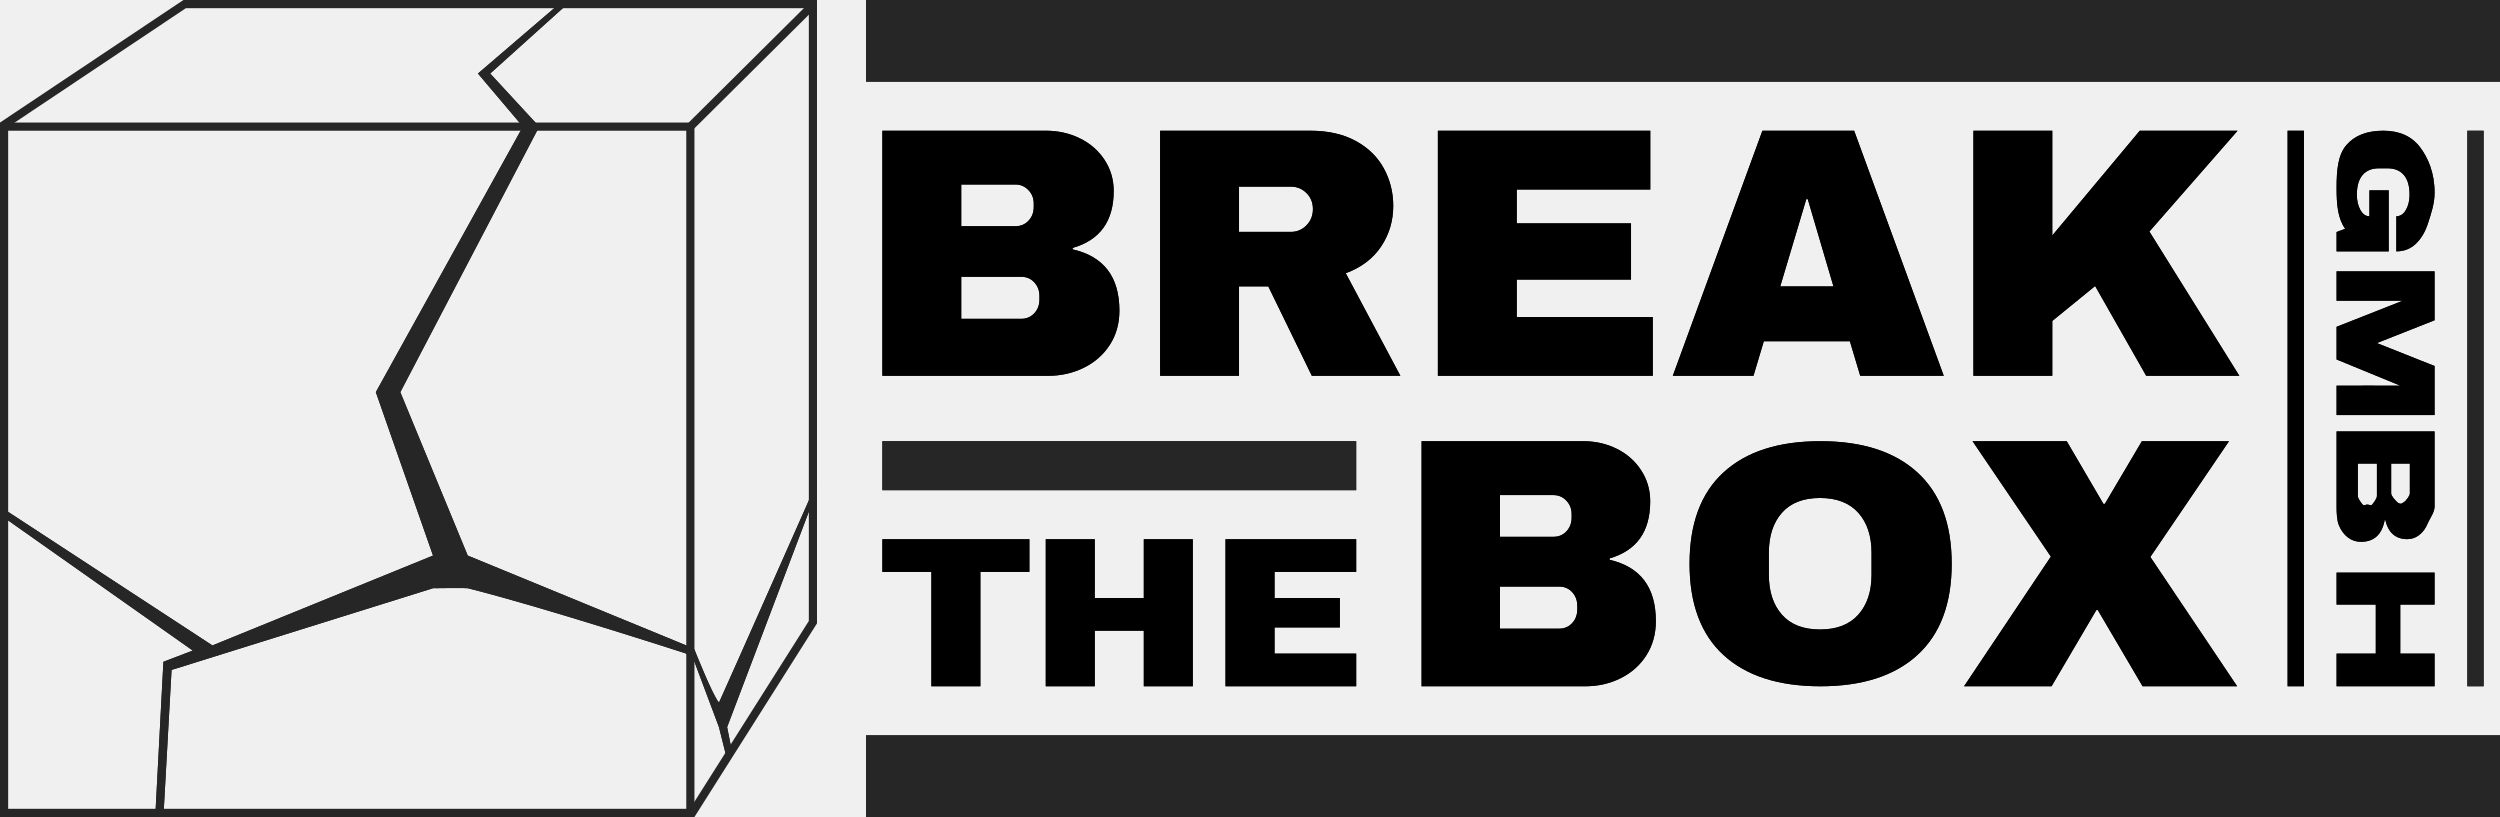
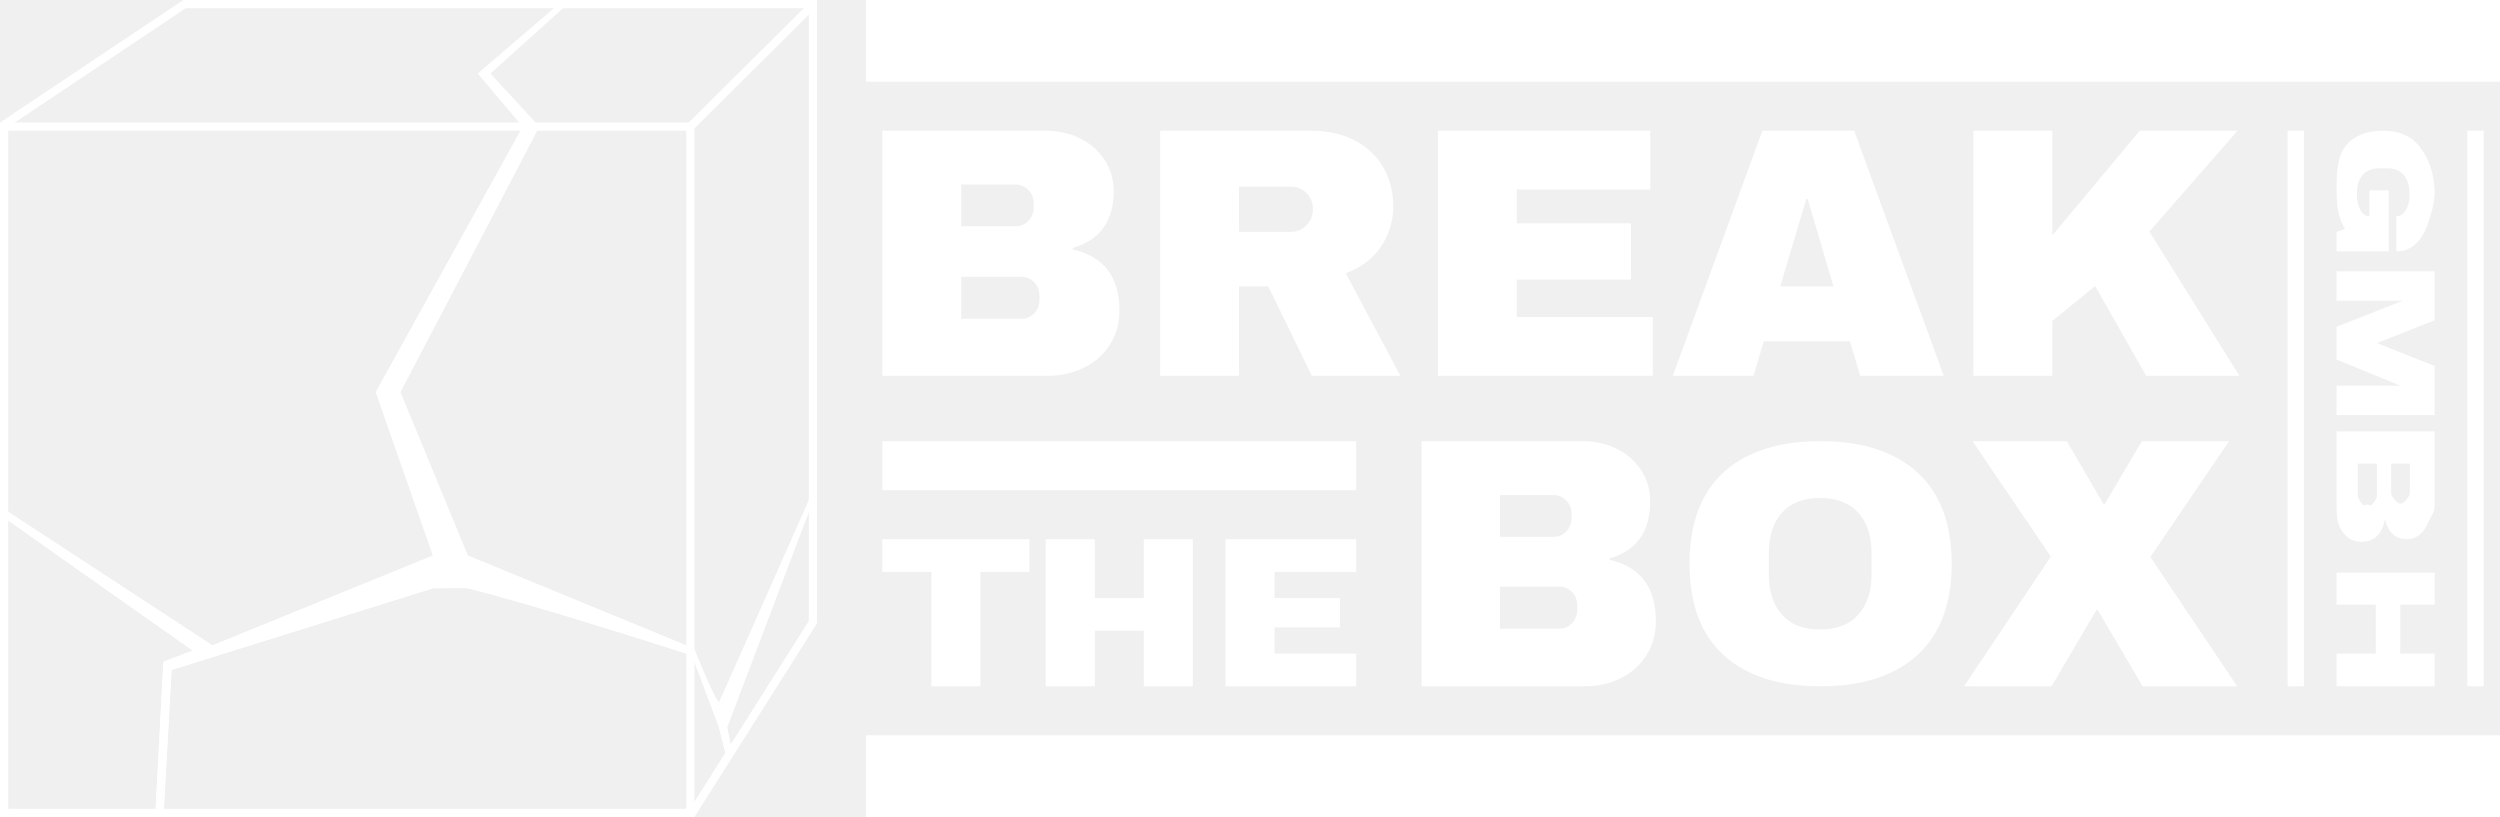
<svg xmlns="http://www.w3.org/2000/svg" xmlns:xlink="http://www.w3.org/1999/xlink" width="1530px" height="500px" viewBox="0 0 1530 500" version="1.1">
  <defs>
    <path d="M345,0 L292.5,45 L320,77.5 L230,240 L265,340 L130,395 L0,310 L0,315 L117.966,398.143 L100,405 L95,500 L100,500 L105,410 L265,360 C265,360 285.144,359.724 286.25,360 C331.811,371.39 420,400 420,400 L425,405 L440,445 L445,465 L448,460 L445,445 L500,300 L500,295 C500,295 440.129,430.15 440,430 C435.981,425.347 425,397.5 425,397.5 L420,395 L286.25,340 L245,240 L330,77.5 L300,45 L350,0 L345,0 Z" id="path-1" />
-     <rect id="path-2" x="0" y="0" width="1000" height="50" />
-     <path d="M151.585,116.846 C151.585,135.305 143.209,146.933 126.458,151.73 L126.458,152.602 C145.54,156.962 155.08,169.462 155.08,190.102 C155.08,197.951 153.15,204.891 149.29,210.923 C145.43,216.955 140.15,221.642 133.449,224.985 C126.749,228.329 119.393,230 111.382,230 L10,230 L10,80 L110.071,80 C117.645,80 124.6,81.562 130.937,84.688 C137.273,87.813 142.298,92.209 146.013,97.878 C149.727,103.547 151.585,109.869 151.585,116.846 Z M99.474,135.051 C101.586,132.798 102.642,130 102.642,126.657 L102.642,124.477 C102.642,121.279 101.549,118.554 99.364,116.301 C97.179,114.048 94.557,112.922 91.498,112.922 L58.287,112.922 L58.287,138.43 L91.498,138.43 C94.703,138.43 97.361,137.304 99.474,135.051 Z M102.969,191.737 C105.082,189.484 106.138,186.686 106.138,183.343 L106.138,181.163 C106.138,177.82 105.082,175.022 102.969,172.769 C100.857,170.516 98.199,169.39 94.994,169.39 L58.287,169.39 L58.287,195.116 L94.994,195.116 C98.199,195.116 100.857,193.99 102.969,191.737 Z M327.036,230 L272.849,230 L246.193,175.276 L228.276,175.276 L228.276,230 L179.989,230 L179.989,80 L271.975,80 C282.754,80 291.967,82.071 299.615,86.214 C307.262,90.356 313.016,95.952 316.876,103.001 C320.736,110.051 322.666,117.718 322.666,126.003 C322.666,135.16 320.19,143.445 315.237,150.858 C310.284,158.27 303.074,163.721 293.606,167.209 L327.036,230 Z M228.276,114.23 L228.276,141.919 L259.958,141.919 C263.745,141.919 266.95,140.574 269.572,137.885 C272.194,135.196 273.505,131.89 273.505,127.965 C273.505,124.041 272.194,120.77 269.572,118.154 C266.95,115.538 263.745,114.23 259.958,114.23 L228.276,114.23 Z M479.982,115.974 L398.265,115.974 L398.265,136.686 L468.183,136.686 L468.183,171.134 L398.265,171.134 L398.265,194.026 L481.511,194.026 L481.511,230 L349.978,230 L349.978,80 L479.982,80 L479.982,115.974 Z M549.463,208.852 L543.127,230 L493.747,230 L548.589,80 L604.742,80 L659.585,230 L608.457,230 L602.12,208.852 L549.463,208.852 Z M576.338,121.86 L575.464,121.86 L559.514,175.276 L592.07,175.276 L576.338,121.86 Z M785.437,141.701 L840.498,230 L783.471,230 L752.226,175.058 L726.007,196.424 L726.007,230 L677.72,230 L677.72,80 L726.007,80 L726.007,144.099 L779.538,80 L839.406,80 L785.437,141.701 Z" id="path-3" />
-     <path d="M70,420 L40,420 L40,350 L10,350 L10,330 L100,330 L100,350 L70,350 L70,420 Z M170,386 L140,386 L140,420 L110,420 L110,330 L140,330 L140,366 L170,366 L170,330 L200,330 L200,420 L170,420 L170,386 Z M300,330 L300,350 L250.027,350 L250.027,366 L290,366 L290,384 L250.027,384 L250.027,400 L300,400 L300,420 L220,420 L220,330 L300,330 Z" id="path-4" />
-     <path d="M474.422,287.878 C478.093,293.547 479.928,299.869 479.928,306.846 C479.928,325.305 471.651,336.933 455.095,341.73 L455.095,342.602 C473.954,346.962 483.383,359.462 483.383,380.102 C483.383,387.951 481.476,394.891 477.661,400.923 C473.846,406.955 468.628,411.642 462.006,414.985 C455.383,418.329 448.113,420 440.196,420 L340,420 L340,270 L438.9,270 C446.386,270 453.26,271.562 459.522,274.688 C465.784,277.813 470.751,282.209 474.422,287.878 Z M420.823,328.509 C423.99,328.509 426.617,327.382 428.704,325.129 C430.792,322.876 431.836,320.079 431.836,316.735 L431.836,314.555 C431.836,311.358 430.756,308.632 428.597,306.379 C426.437,304.126 423.846,303 420.823,303 L388,303 L388,328.509 L420.823,328.509 Z M424.278,384.727 C427.445,384.727 430.072,383.6 432.16,381.347 C434.247,379.094 435.291,376.297 435.291,372.953 L435.291,370.773 C435.291,367.43 434.247,364.632 432.16,362.379 C430.072,360.126 427.445,359 424.278,359 L388,359 L388,384.727 L424.278,384.727 Z M664.443,345 C664.443,369.438 657.461,388.048 643.497,400.829 C629.532,413.61 609.738,420 584.113,420 C558.488,420 538.73,413.645 524.838,400.934 C510.946,388.223 504,369.579 504,345 C504,320.421 510.946,301.777 524.838,289.066 C538.73,276.355 558.488,270 584.113,270 C609.738,270 629.532,276.39 643.497,289.171 C657.461,301.952 664.443,320.562 664.443,345 Z M552.541,338.258 L552.541,351.742 C552.541,361.994 555.204,370.14 560.53,376.18 C565.857,382.219 573.631,385.239 583.852,385.239 C594.073,385.239 601.883,382.219 607.281,376.18 C612.68,370.14 615.379,361.994 615.379,351.742 L615.379,338.258 C615.379,328.006 612.68,319.86 607.281,313.82 C601.883,307.781 594.073,304.761 583.852,304.761 C573.631,304.761 565.857,307.781 560.53,313.82 C555.204,319.86 552.541,328.006 552.541,338.258 Z M781.265,420 L753.841,373.343 L752.977,373.343 L725.553,420 L672,420 L725.121,340.64 L677.183,270 L734.838,270 L757.296,308.372 L758.16,308.372 L780.833,270 L834.17,270 L786.016,340.858 L839.137,420 L781.265,420 Z" id="path-5" />
-     <rect id="path-6" x="10" y="270" width="290" height="30" />
-     <path d="M936.545,132.355 C938.965,132.355 940.921,131.064 942.413,128.484 C943.904,125.904 944.65,122.78 944.65,119.113 C944.65,113.817 943.482,109.81 941.146,107.094 C938.811,104.378 935.504,103.02 931.227,103.02 L925.824,103.02 C921.546,103.02 918.24,104.378 915.904,107.094 C913.568,109.81 912.4,113.817 912.4,119.113 C912.4,122.78 913.118,125.904 914.553,128.484 C915.988,131.064 917.832,132.355 920.083,132.355 L920.083,116.465 L931.902,116.465 L931.902,153.847 L899.977,153.847 L899.977,142 L905.224,139.994 C900.722,133.611 899.977,125.322 899.977,115 C899.977,103.388 900.989,94.6 906.026,88.76 C911.064,82.92 918.563,80 928.525,80 C938.375,80 945.846,83.31 950.939,89.931 C956.033,96.552 959.971,105.777 959.971,118 C959.971,124.723 957.735,130.963 956.047,136.327 C954.358,141.692 951.868,145.953 948.576,149.11 C945.283,152.268 941.273,153.847 936.545,153.847 L936.545,132.355 Z M899.977,200 L940.467,184.037 C939.96,184.105 899.977,184.037 899.977,184.037 L899.977,166.039 L959.971,166.039 L959.971,196 L924.671,209.956 L959.971,224 L959.971,254.026 L899.977,254.026 L899.977,236.029 C899.977,236.029 938.46,235.961 938.967,236.029 L899.977,220 L899.977,200 Z M929.454,318.244 C927.765,327.14 922.925,331.588 914.933,331.588 C911.894,331.588 909.206,330.688 906.871,328.888 C904.535,327.089 902.72,324.627 901.425,321.504 C900.131,318.38 899.977,313.752 899.977,310.017 L899.977,264.024 L959.971,264.024 L959.971,310.017 C959.971,313.548 956.962,317.378 955.751,320.332 C954.541,323.286 952.839,325.629 950.644,327.36 C948.449,329.092 946.001,329.958 943.299,329.958 C936.151,329.958 931.649,326.053 929.791,318.244 L929.454,318.244 Z M939.5,308.301 C940.477,307.727 941.567,307.211 942.138,306.545 C943.01,305.526 944.819,303.373 944.819,301.947 L944.819,283.715 L933.404,283.715 L933.404,301.947 C933.404,303.441 935.443,305.56 936.315,306.545 C937.188,307.529 938.206,308.301 939.5,308.301 Z M918.831,308.772 C920.126,308.772 920.887,309.756 921.76,308.772 C922.632,307.787 924.671,305.071 924.671,303.577 L924.671,283.715 L912.991,283.715 L912.991,303.577 C912.991,305.071 915.065,307.787 915.937,308.772 C916.81,309.756 917.537,308.772 918.831,308.772 Z M899.977,370.008 L899.977,350.449 L959.971,350.449 L959.971,370.008 L938.973,370.008 L938.973,400.003 L959.971,400.003 L959.971,420 L899.977,420 L899.977,400.003 L923.974,400.003 L923.974,370.008 L899.977,370.008 Z" id="path-7" />
-     <rect id="path-8" x="870" y="80" width="10" height="340" />
-     <polygon id="path-9" points="0 450 1000 450 1000 500 0 500" />
-     <rect id="path-10" x="980" y="80" width="10" height="340" />
  </defs>
  <g id="logos-b/w" stroke="none" stroke-width="1" fill="none" fill-rule="evenodd">
-     <g id="logo-landscape---light" transform="translate(-231, -280)">
+     <g id="logo-landscape---white" transform="translate(-231, -280)">
      <g id="Group" transform="translate(231, 280)">
        <g id="box">
-           <path d="M495,5.5 L422.5,77.5" id="Line" stroke="#262626" stroke-width="5" stroke-linecap="square" />
-           <polyline id="Line" stroke="#262626" stroke-width="5" stroke-linecap="square" points="4.5 77.5 422.5 77.5 422.5 495" />
-           <path d="M497.5,2.5 L113.008,2.5 L2.5,76.336 L2.5,497.5 L423.624,497.5 L497.5,380.775 L497.5,2.5 Z" id="Rectangle-2" stroke="#262626" stroke-width="5" />
+           <path d="M495,5.5 L422.5,77.5" id="Line" stroke="#FFFFFF" stroke-width="5" stroke-linecap="square" />
+           <polyline id="Line" stroke="#FFFFFF" stroke-width="5" stroke-linecap="square" points="4.5 77.5 422.5 77.5 422.5 495" />
+           <path d="M497.5,2.5 L113.008,2.5 L2.5,76.336 L2.5,497.5 L423.624,497.5 L497.5,380.775 L497.5,2.5 Z" id="Rectangle-2" stroke="#FFFFFF" stroke-width="5" />
          <g id="Path-31">
-             <use fill="#262626" fill-rule="evenodd" xlink:href="#path-1" />
-             <path stroke="#262626" stroke-width="1" d="M345.185,0.5 L293.203,45.056 L320.605,77.44 L230.546,240.046 L265.629,340.284 L129.946,395.562 L0.5,310.924 L0.5,314.741 L119.021,398.276 L100.482,405.351 L95.527,499.5 L99.527,499.5 L104.52,409.626 L264.851,359.523 L264.993,359.5 C265.063,359.499 265.063,359.499 265.39,359.495 C265.712,359.491 266.081,359.486 266.491,359.481 C267.664,359.466 268.935,359.452 270.259,359.439 C272.122,359.42 273.937,359.404 275.645,359.394 C282.047,359.353 285.832,359.38 286.371,359.515 C300.017,362.926 318.265,368.072 339.985,374.555 C342.896,375.424 345.857,376.314 348.866,377.222 C365.016,382.101 381.844,387.328 398.353,392.555 C404.131,394.384 409.457,396.083 414.206,397.608 C415.868,398.141 417.34,398.615 418.605,399.023 C419.048,399.166 419.433,399.291 419.759,399.396 C420.087,399.503 420.087,399.503 420.154,399.524 L420.269,399.561 L425.354,404.646 L425.468,404.824 L440.485,444.879 L445.192,463.708 L447.472,459.909 L444.482,444.957 L499.5,299.908 L499.5,297.363 C499.021,298.445 498.482,299.662 497.887,301.003 C495.842,305.618 493.564,310.759 491.11,316.296 C484.098,332.117 477.082,347.937 470.53,362.703 L470.457,362.869 C462.04,381.839 455.021,397.638 449.868,409.214 C446.941,415.79 444.654,420.916 443.066,424.459 C442.228,426.329 441.587,427.754 441.149,428.718 C440.924,429.214 440.753,429.587 440.636,429.838 C440.576,429.967 440.531,430.063 440.498,430.129 C440.475,430.177 440.475,430.177 440.453,430.217 C440.442,430.238 440.442,430.238 440.422,430.271 C440.407,430.294 440.407,430.294 440.362,430.346 C440.283,430.493 440.283,430.493 439.622,430.327 C438.168,428.644 435.814,424.076 432.769,417.294 C432.334,416.325 431.889,415.319 431.434,414.278 C429.847,410.648 428.213,406.759 426.624,402.87 C426.068,401.509 425.557,400.245 425.103,399.111 C424.944,398.713 424.804,398.361 424.683,398.057 C424.653,397.982 424.627,397.917 424.605,397.862 L419.81,395.462 L285.867,340.383 L244.449,239.975 L329.394,77.58 L299.289,44.967 L348.697,0.5 L345.185,0.5 Z" />
+             <use fill="#FFFFFF" fill-rule="evenodd" xlink:href="#path-1" />
+             <path stroke="#FFFFFF" stroke-width="1" d="M345.185,0.5 L293.203,45.056 L320.605,77.44 L230.546,240.046 L265.629,340.284 L129.946,395.562 L0.5,310.924 L0.5,314.741 L119.021,398.276 L100.482,405.351 L95.527,499.5 L99.527,499.5 L104.52,409.626 L264.851,359.523 L264.993,359.5 C265.063,359.499 265.063,359.499 265.39,359.495 C265.712,359.491 266.081,359.486 266.491,359.481 C267.664,359.466 268.935,359.452 270.259,359.439 C272.122,359.42 273.937,359.404 275.645,359.394 C282.047,359.353 285.832,359.38 286.371,359.515 C300.017,362.926 318.265,368.072 339.985,374.555 C342.896,375.424 345.857,376.314 348.866,377.222 C365.016,382.101 381.844,387.328 398.353,392.555 C404.131,394.384 409.457,396.083 414.206,397.608 C415.868,398.141 417.34,398.615 418.605,399.023 C419.048,399.166 419.433,399.291 419.759,399.396 C420.087,399.503 420.087,399.503 420.154,399.524 L420.269,399.561 L425.354,404.646 L425.468,404.824 L440.485,444.879 L445.192,463.708 L447.472,459.909 L444.482,444.957 L499.5,299.908 L499.5,297.363 C499.021,298.445 498.482,299.662 497.887,301.003 C495.842,305.618 493.564,310.759 491.11,316.296 C484.098,332.117 477.082,347.937 470.53,362.703 L470.457,362.869 C462.04,381.839 455.021,397.638 449.868,409.214 C446.941,415.79 444.654,420.916 443.066,424.459 C442.228,426.329 441.587,427.754 441.149,428.718 C440.924,429.214 440.753,429.587 440.636,429.838 C440.576,429.967 440.531,430.063 440.498,430.129 C440.475,430.177 440.475,430.177 440.453,430.217 C440.442,430.238 440.442,430.238 440.422,430.271 C440.407,430.294 440.407,430.294 440.362,430.346 C440.283,430.493 440.283,430.493 439.622,430.327 C438.168,428.644 435.814,424.076 432.769,417.294 C432.334,416.325 431.889,415.319 431.434,414.278 C429.847,410.648 428.213,406.759 426.624,402.87 C426.068,401.509 425.557,400.245 425.103,399.111 C424.944,398.713 424.804,398.361 424.683,398.057 C424.653,397.982 424.627,397.917 424.605,397.862 L419.81,395.462 L285.867,340.383 L244.449,239.975 L329.394,77.58 L299.289,44.967 L348.697,0.5 L345.185,0.5 Z" />
          </g>
        </g>
-         <g id="sockel" transform="translate(530, 0)">
-           <g id="Rectangle-2">
-             <use fill="#262626" fill-rule="evenodd" xlink:href="#path-2" />
-             <rect stroke="#262626" stroke-width="1" x="0.5" y="0.5" width="999" height="49" />
-           </g>
-           <g id="BREAK">
-             <use fill="#262626" fill-rule="evenodd" xlink:href="#path-3" />
-             <use fill="black" fill-opacity="1" xlink:href="#path-3" />
-           </g>
-           <g id="THE">
-             <use fill="#262626" fill-rule="evenodd" xlink:href="#path-4" />
-             <use fill="black" fill-opacity="1" xlink:href="#path-4" />
-           </g>
-           <g id="BOX">
-             <use fill="#262626" fill-rule="evenodd" xlink:href="#path-5" />
-             <use fill="black" fill-opacity="1" xlink:href="#path-5" />
-           </g>
-           <g id="Rectangle-3">
-             <use fill="#262626" fill-rule="evenodd" xlink:href="#path-6" />
-             <rect stroke="#262626" stroke-width="1" x="10.5" y="270.5" width="289" height="29" />
-           </g>
-           <g id="GMBH">
-             <use fill="#262626" fill-rule="evenodd" xlink:href="#path-7" />
-             <use fill="black" fill-opacity="1" xlink:href="#path-7" />
-           </g>
-           <g id="Rectangle">
-             <use fill="#262626" fill-rule="evenodd" xlink:href="#path-8" />
-             <use fill="black" fill-opacity="1" xlink:href="#path-8" />
-           </g>
-           <g id="Rectangle-2">
-             <use fill="#262626" fill-rule="evenodd" xlink:href="#path-9" />
-             <path stroke="#262626" stroke-width="1" d="M0.5,450.5 L0.5,499.5 L999.5,499.5 L999.5,450.5 L0.5,450.5 Z" />
-           </g>
-           <g id="Rectangle-8371">
-             <use fill="#262626" fill-rule="evenodd" xlink:href="#path-10" />
-             <rect stroke="#262626" stroke-width="1" x="980.5" y="80.5" width="9" height="339" />
-           </g>
+         <g id="sockel" transform="translate(530, 0)" fill="#FFFFFF">
+           <rect id="Rectangle-2" x="0" y="0" width="1000" height="50" />
+           <path d="M151.585,116.846 C151.585,135.305 143.209,146.933 126.458,151.73 L126.458,152.602 C145.54,156.962 155.08,169.462 155.08,190.102 C155.08,197.951 153.15,204.891 149.29,210.923 C145.43,216.955 140.15,221.642 133.449,224.985 C126.749,228.329 119.393,230 111.382,230 L10,230 L10,80 L110.071,80 C117.645,80 124.6,81.562 130.937,84.688 C137.273,87.813 142.298,92.209 146.013,97.878 C149.727,103.547 151.585,109.869 151.585,116.846 Z M99.474,135.051 C101.586,132.798 102.642,130 102.642,126.657 L102.642,124.477 C102.642,121.279 101.549,118.554 99.364,116.301 C97.179,114.048 94.557,112.922 91.498,112.922 L58.287,112.922 L58.287,138.43 L91.498,138.43 C94.703,138.43 97.361,137.304 99.474,135.051 Z M102.969,191.737 C105.082,189.484 106.138,186.686 106.138,183.343 L106.138,181.163 C106.138,177.82 105.082,175.022 102.969,172.769 C100.857,170.516 98.199,169.39 94.994,169.39 L58.287,169.39 L58.287,195.116 L94.994,195.116 C98.199,195.116 100.857,193.99 102.969,191.737 Z M327.036,230 L272.849,230 L246.193,175.276 L228.276,175.276 L228.276,230 L179.989,230 L179.989,80 L271.975,80 C282.754,80 291.967,82.071 299.615,86.214 C307.262,90.356 313.016,95.952 316.876,103.001 C320.736,110.051 322.666,117.718 322.666,126.003 C322.666,135.16 320.19,143.445 315.237,150.858 C310.284,158.27 303.074,163.721 293.606,167.209 L327.036,230 Z M228.276,114.23 L228.276,141.919 L259.958,141.919 C263.745,141.919 266.95,140.574 269.572,137.885 C272.194,135.196 273.505,131.89 273.505,127.965 C273.505,124.041 272.194,120.77 269.572,118.154 C266.95,115.538 263.745,114.23 259.958,114.23 L228.276,114.23 Z M479.982,115.974 L398.265,115.974 L398.265,136.686 L468.183,136.686 L468.183,171.134 L398.265,171.134 L398.265,194.026 L481.511,194.026 L481.511,230 L349.978,230 L349.978,80 L479.982,80 L479.982,115.974 Z M549.463,208.852 L543.127,230 L493.747,230 L548.589,80 L604.742,80 L659.585,230 L608.457,230 L602.12,208.852 L549.463,208.852 Z M576.338,121.86 L575.464,121.86 L559.514,175.276 L592.07,175.276 L576.338,121.86 Z M785.437,141.701 L840.498,230 L783.471,230 L752.226,175.058 L726.007,196.424 L726.007,230 L677.72,230 L677.72,80 L726.007,80 L726.007,144.099 L779.538,80 L839.406,80 L785.437,141.701 Z" id="BREAK" />
+           <path d="M70,420 L40,420 L40,350 L10,350 L10,330 L100,330 L100,350 L70,350 L70,420 Z M170,386 L140,386 L140,420 L110,420 L110,330 L140,330 L140,366 L170,366 L170,330 L200,330 L200,420 L170,420 L170,386 Z M300,330 L300,350 L250.027,350 L250.027,366 L290,366 L290,384 L250.027,384 L250.027,400 L300,400 L300,420 L220,420 L220,330 L300,330 Z" id="THE" />
+           <path d="M474.422,287.878 C478.093,293.547 479.928,299.869 479.928,306.846 C479.928,325.305 471.651,336.933 455.095,341.73 L455.095,342.602 C473.954,346.962 483.383,359.462 483.383,380.102 C483.383,387.951 481.476,394.891 477.661,400.923 C473.846,406.955 468.628,411.642 462.006,414.985 C455.383,418.329 448.113,420 440.196,420 L340,420 L340,270 L438.9,270 C446.386,270 453.26,271.562 459.522,274.688 C465.784,277.813 470.751,282.209 474.422,287.878 Z M420.823,328.509 C423.99,328.509 426.617,327.382 428.704,325.129 C430.792,322.876 431.836,320.079 431.836,316.735 L431.836,314.555 C431.836,311.358 430.756,308.632 428.597,306.379 C426.437,304.126 423.846,303 420.823,303 L388,303 L388,328.509 L420.823,328.509 Z M424.278,384.727 C427.445,384.727 430.072,383.6 432.16,381.347 C434.247,379.094 435.291,376.297 435.291,372.953 L435.291,370.773 C435.291,367.43 434.247,364.632 432.16,362.379 C430.072,360.126 427.445,359 424.278,359 L388,359 L388,384.727 L424.278,384.727 Z M664.443,345 C664.443,369.438 657.461,388.048 643.497,400.829 C629.532,413.61 609.738,420 584.113,420 C558.488,420 538.73,413.645 524.838,400.934 C510.946,388.223 504,369.579 504,345 C504,320.421 510.946,301.777 524.838,289.066 C538.73,276.355 558.488,270 584.113,270 C609.738,270 629.532,276.39 643.497,289.171 C657.461,301.952 664.443,320.562 664.443,345 Z M552.541,338.258 L552.541,351.742 C552.541,361.994 555.204,370.14 560.53,376.18 C565.857,382.219 573.631,385.239 583.852,385.239 C594.073,385.239 601.883,382.219 607.281,376.18 C612.68,370.14 615.379,361.994 615.379,351.742 L615.379,338.258 C615.379,328.006 612.68,319.86 607.281,313.82 C601.883,307.781 594.073,304.761 583.852,304.761 C573.631,304.761 565.857,307.781 560.53,313.82 C555.204,319.86 552.541,328.006 552.541,338.258 Z M781.265,420 L753.841,373.343 L752.977,373.343 L725.553,420 L672,420 L725.121,340.64 L677.183,270 L734.838,270 L757.296,308.372 L758.16,308.372 L780.833,270 L834.17,270 L786.016,340.858 L839.137,420 L781.265,420 Z" id="BOX" />
+           <rect id="Rectangle-3" x="10" y="270" width="290" height="30" />
+           <path d="M936.545,132.355 C938.965,132.355 940.921,131.064 942.413,128.484 C943.904,125.904 944.65,122.78 944.65,119.113 C944.65,113.817 943.482,109.81 941.146,107.094 C938.811,104.378 935.504,103.02 931.227,103.02 L925.824,103.02 C921.546,103.02 918.24,104.378 915.904,107.094 C913.568,109.81 912.4,113.817 912.4,119.113 C912.4,122.78 913.118,125.904 914.553,128.484 C915.988,131.064 917.832,132.355 920.083,132.355 L920.083,116.465 L931.902,116.465 L931.902,153.847 L899.977,153.847 L899.977,142 L905.224,139.994 C900.722,133.611 899.977,125.322 899.977,115 C899.977,103.388 900.989,94.6 906.026,88.76 C911.064,82.92 918.563,80 928.525,80 C938.375,80 945.846,83.31 950.939,89.931 C956.033,96.552 959.971,105.777 959.971,118 C959.971,124.723 957.735,130.963 956.047,136.327 C954.358,141.692 951.868,145.953 948.576,149.11 C945.283,152.268 941.273,153.847 936.545,153.847 L936.545,132.355 Z M899.977,200 L940.467,184.037 C939.96,184.105 899.977,184.037 899.977,184.037 L899.977,166.039 L959.971,166.039 L959.971,196 L924.671,209.956 L959.971,224 L959.971,254.026 L899.977,254.026 L899.977,236.029 C899.977,236.029 938.46,235.961 938.967,236.029 L899.977,220 L899.977,200 Z M929.454,318.244 C927.765,327.14 922.925,331.588 914.933,331.588 C911.894,331.588 909.206,330.688 906.871,328.888 C904.535,327.089 902.72,324.627 901.425,321.504 C900.131,318.38 899.977,313.752 899.977,310.017 L899.977,264.024 L959.971,264.024 L959.971,310.017 C959.971,313.548 956.962,317.378 955.751,320.332 C954.541,323.286 952.839,325.629 950.644,327.36 C948.449,329.092 946.001,329.958 943.299,329.958 C936.151,329.958 931.649,326.053 929.791,318.244 L929.454,318.244 Z M939.5,308.301 C940.477,307.727 941.567,307.211 942.138,306.545 C943.01,305.526 944.819,303.373 944.819,301.947 L944.819,283.715 L933.404,283.715 L933.404,301.947 C933.404,303.441 935.443,305.56 936.315,306.545 C937.188,307.529 938.206,308.301 939.5,308.301 Z M918.831,308.772 C920.126,308.772 920.887,309.756 921.76,308.772 C922.632,307.787 924.671,305.071 924.671,303.577 L924.671,283.715 L912.991,283.715 L912.991,303.577 C912.991,305.071 915.065,307.787 915.937,308.772 C916.81,309.756 917.537,308.772 918.831,308.772 Z M899.977,370.008 L899.977,350.449 L959.971,350.449 L959.971,370.008 L938.973,370.008 L938.973,400.003 L959.971,400.003 L959.971,420 L899.977,420 L899.977,400.003 L923.974,400.003 L923.974,370.008 L899.977,370.008 Z" id="GMBH" />
+           <rect id="Rectangle" x="870" y="80" width="10" height="340" />
+           <polygon id="Rectangle-2" points="0 450 1000 450 1000 500 0 500" />
+           <rect id="Rectangle-8371" x="980" y="80" width="10" height="340" />
        </g>
      </g>
    </g>
  </g>
</svg>
